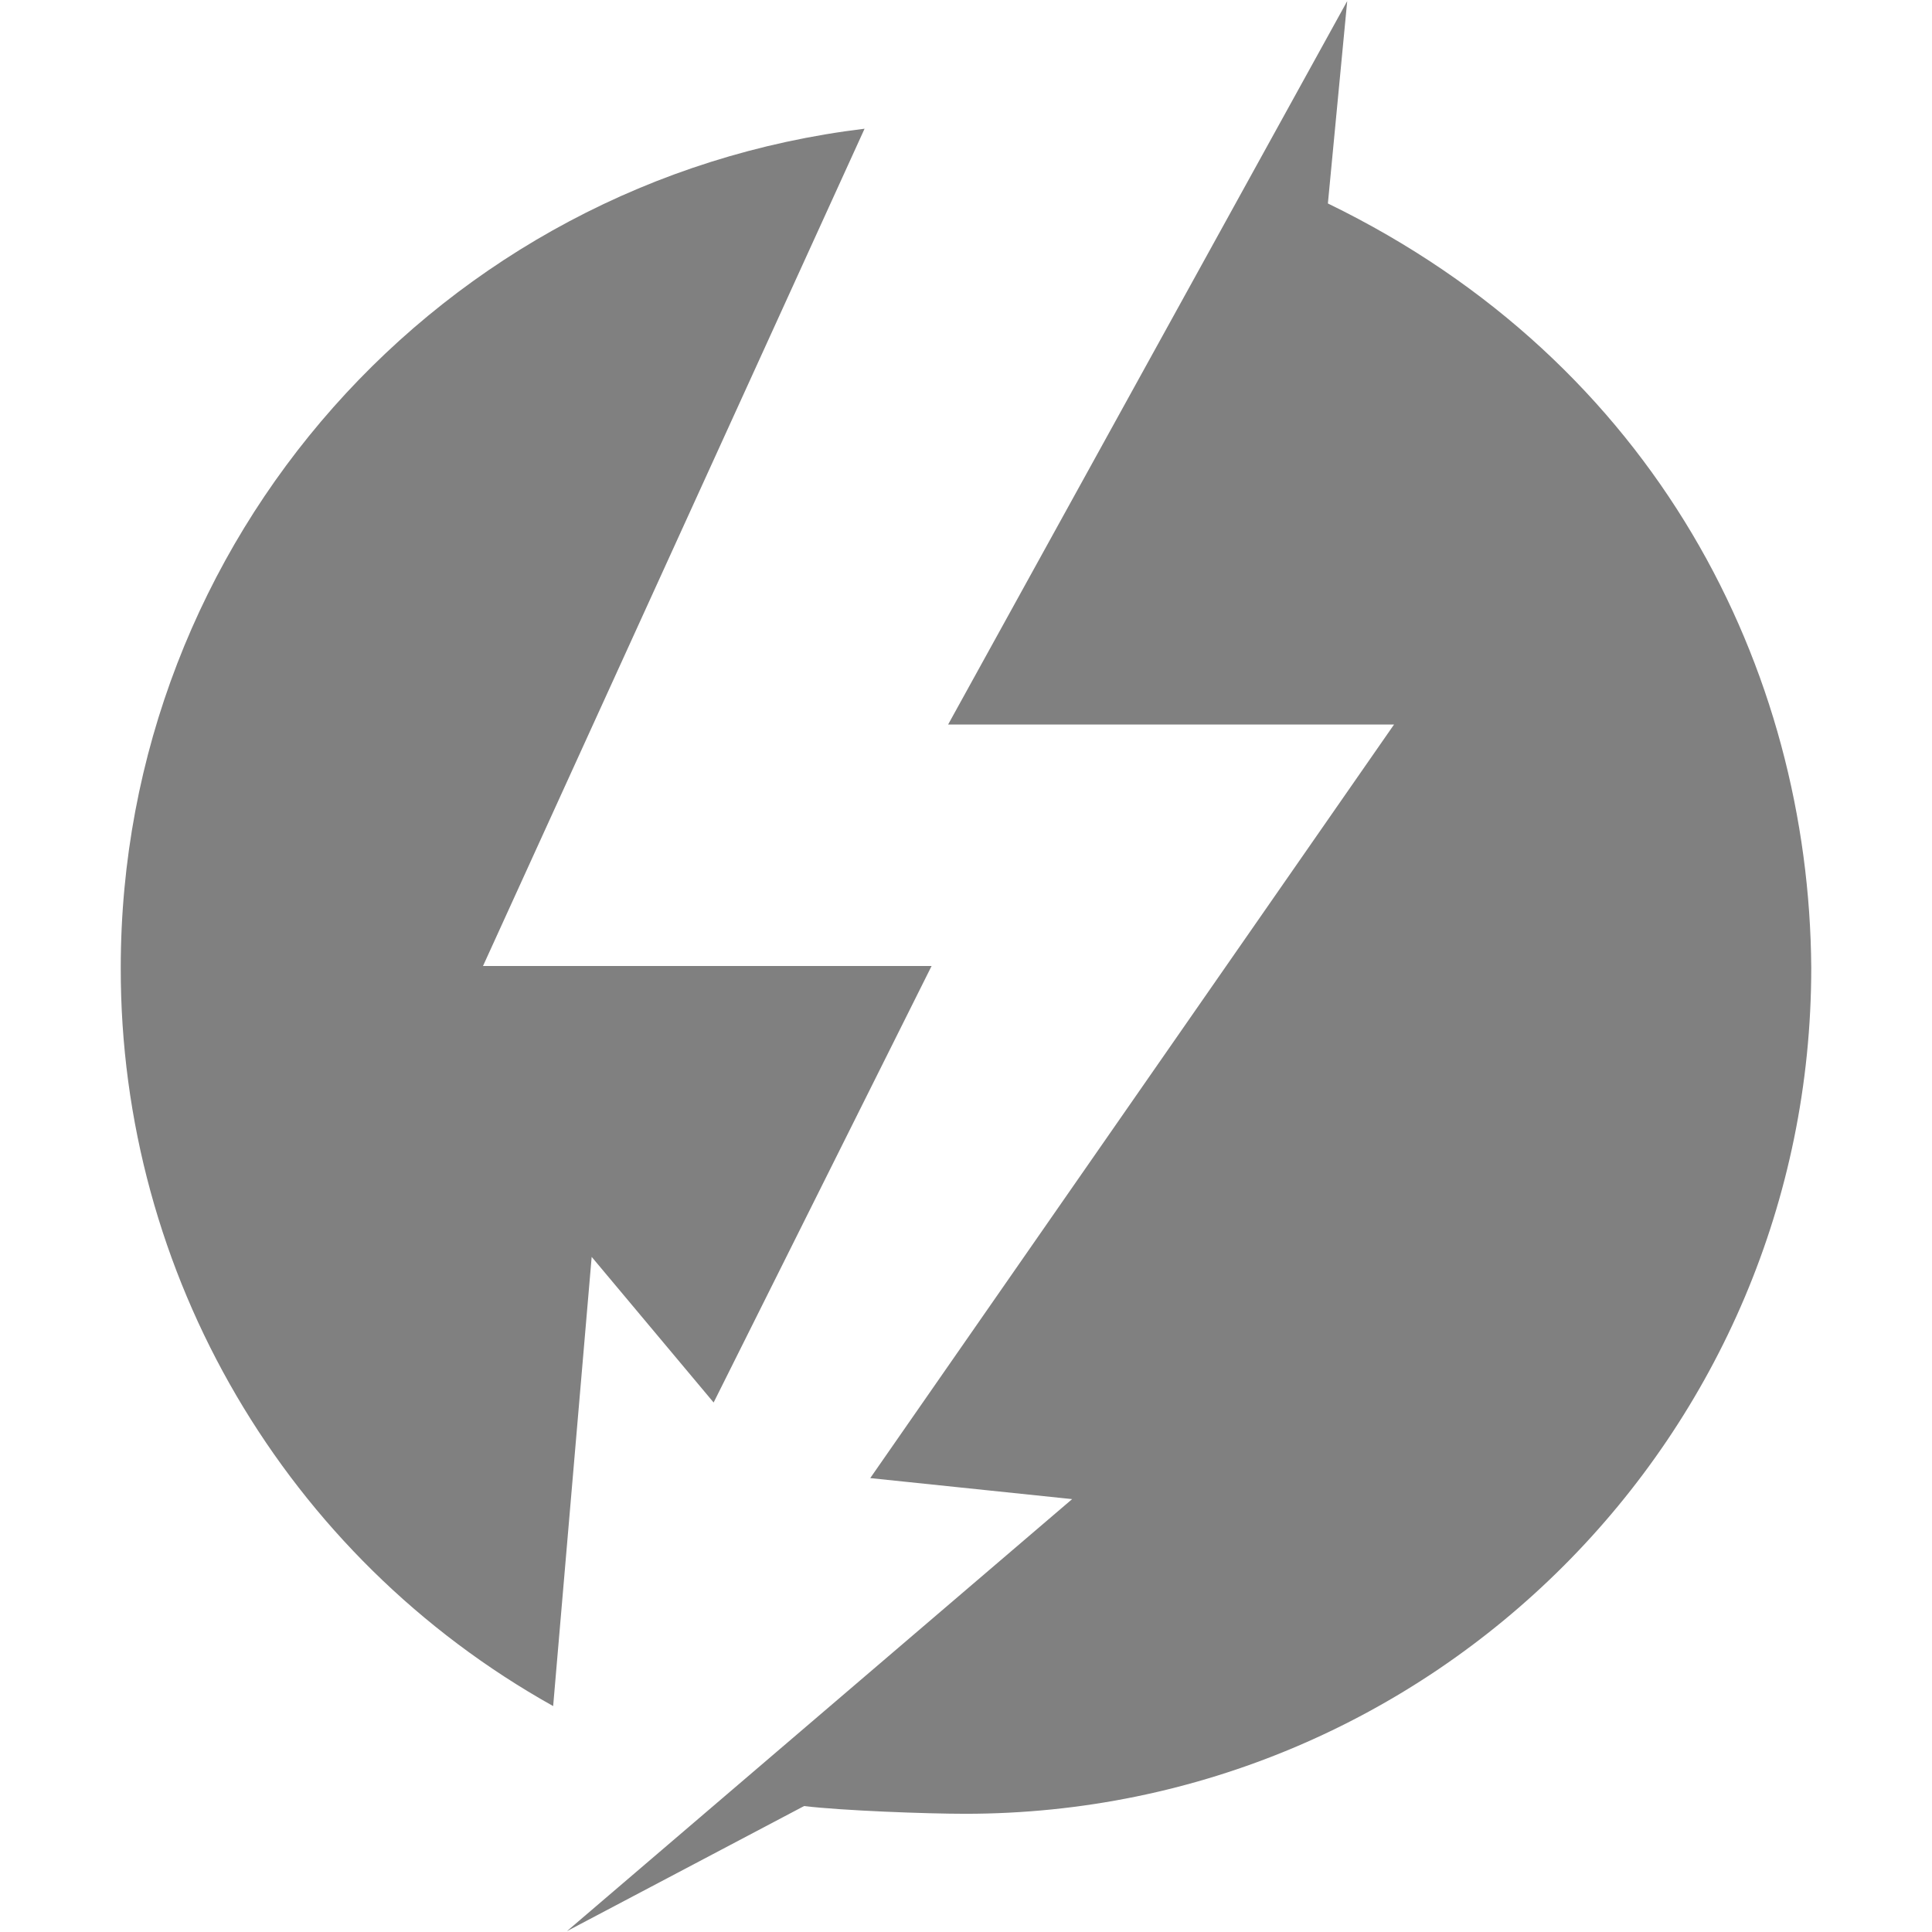
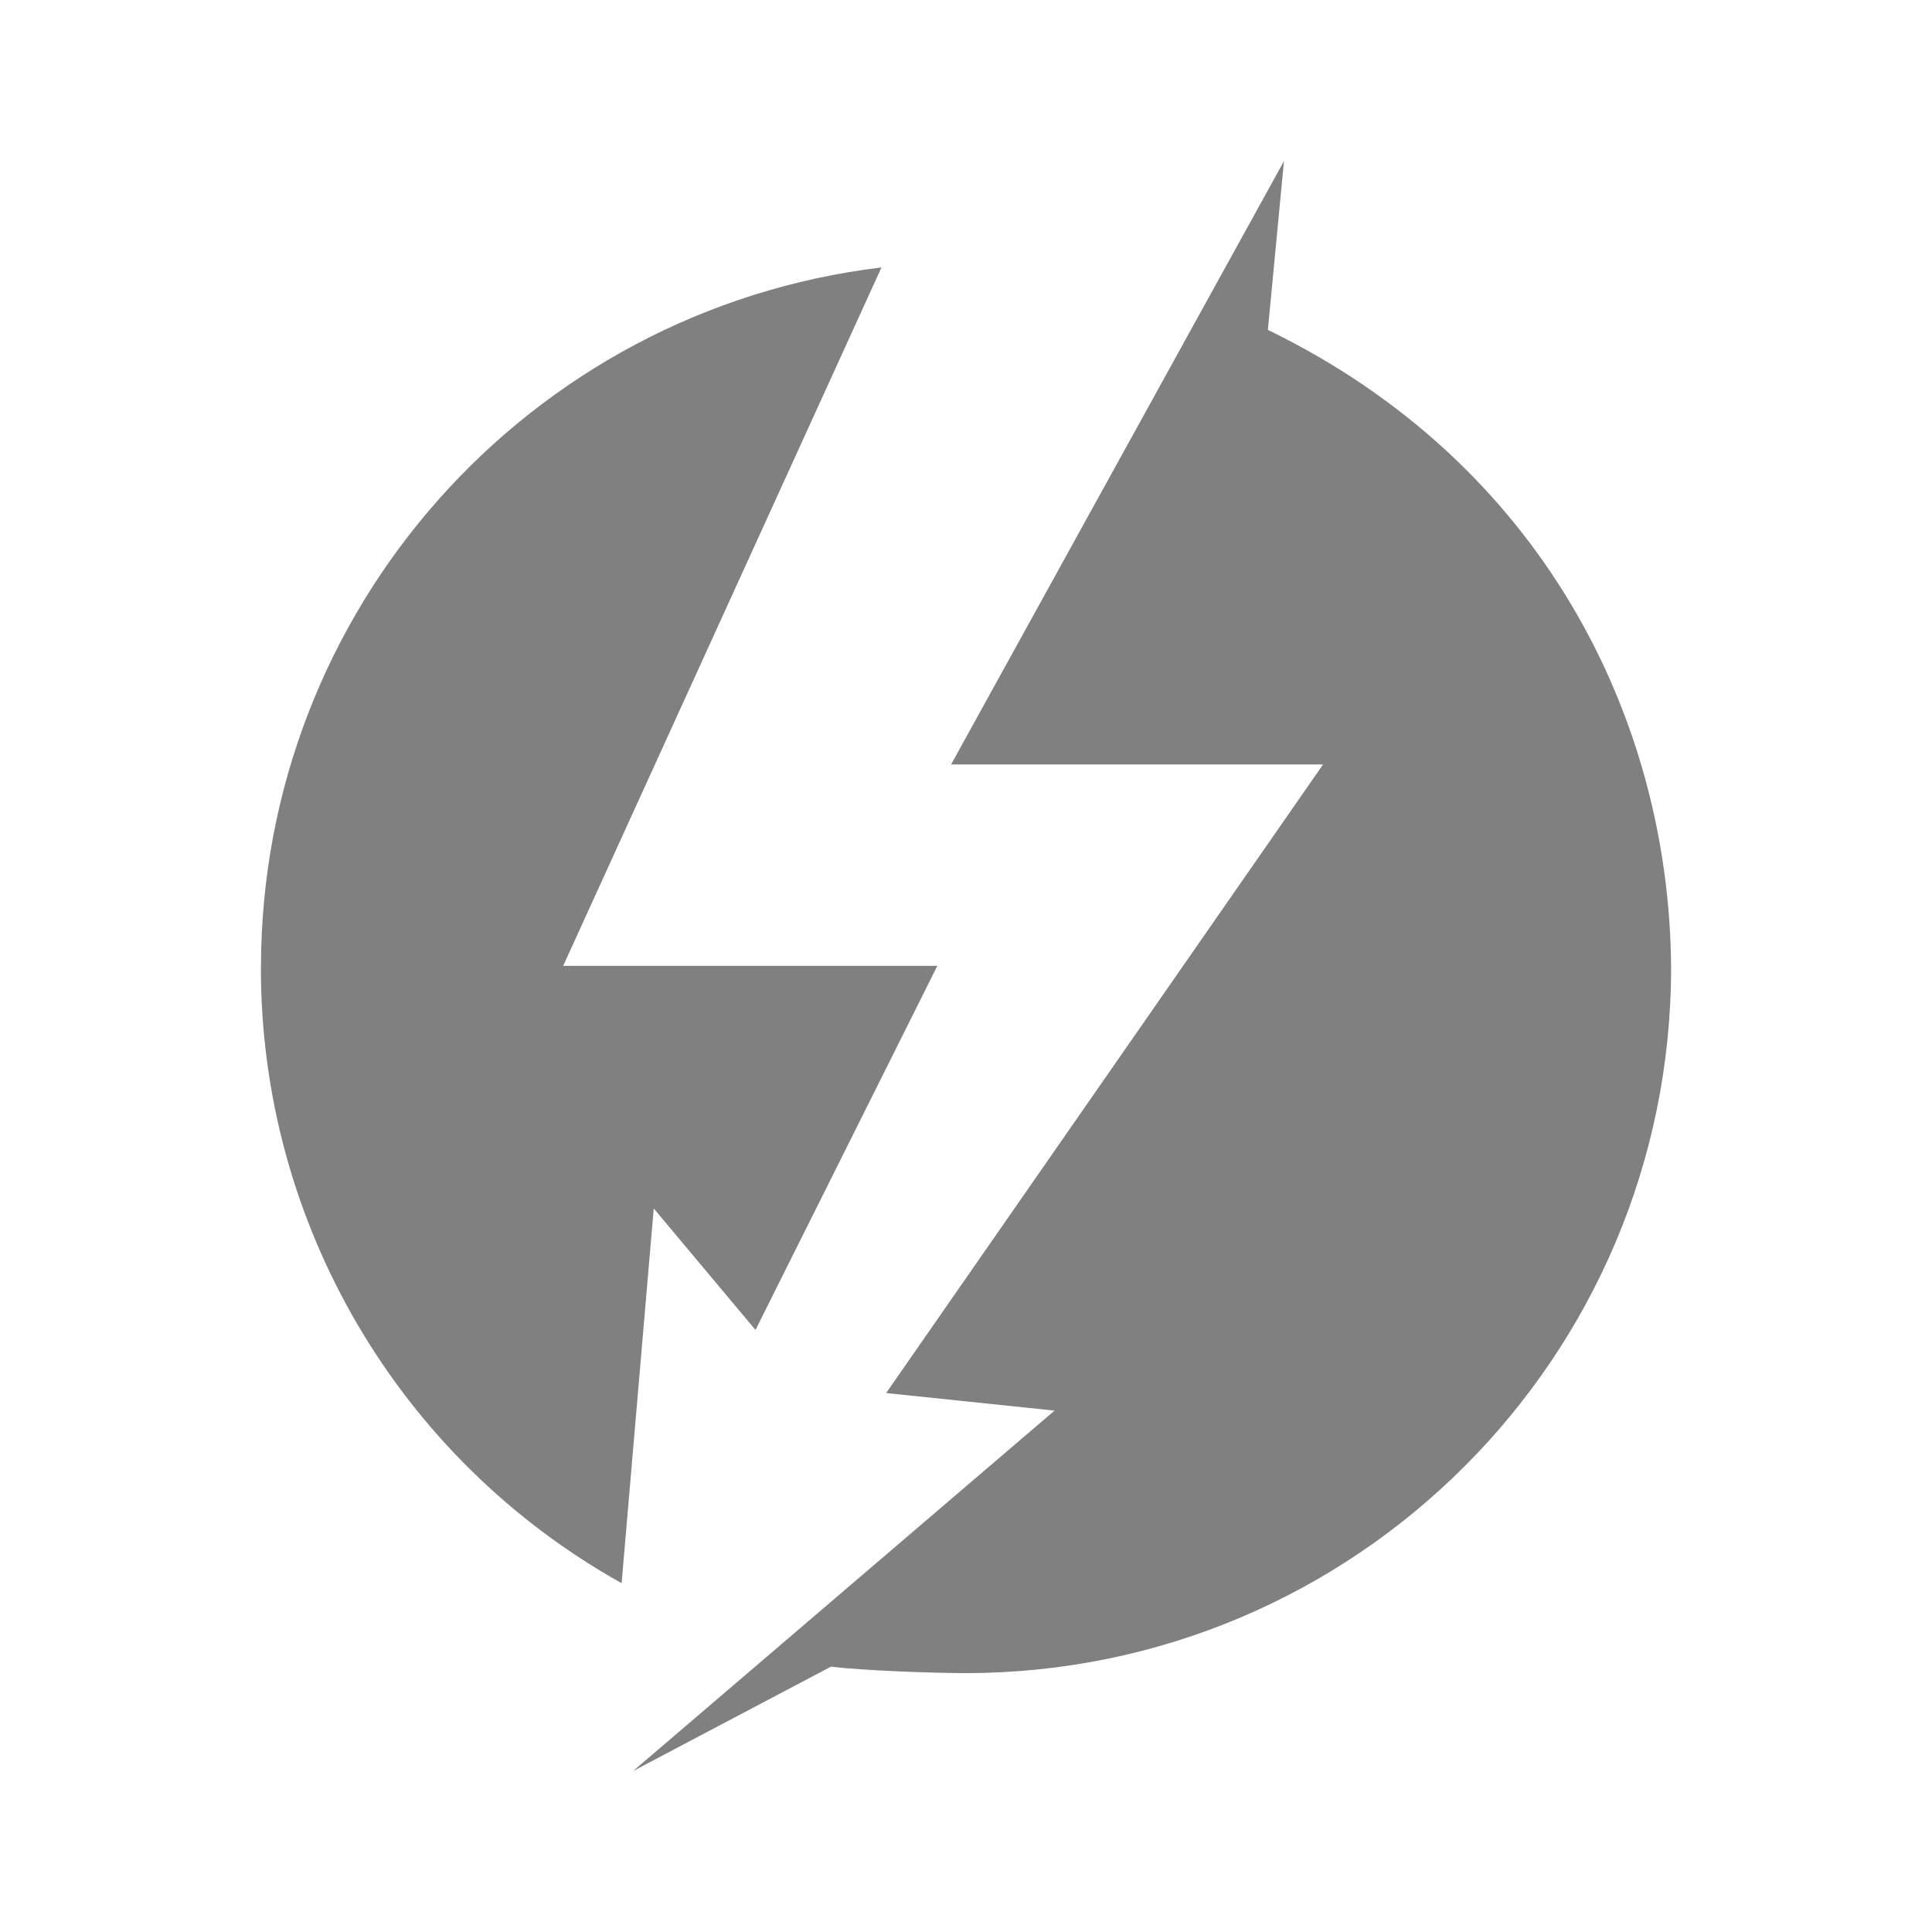
- <svg xmlns="http://www.w3.org/2000/svg" height="16" width="16">
-   <path d="M7.852 6h3.693l-4.338 6.241 1.672.174-4.184 3.578 1.964-1.036c.318.038 1.01.064 1.337.064A7.005 7.005 0 0 0 15 8.015c-.016-2.468-1.28-5.007-4.003-6.33l.16-1.676zM1 8.015a6.99 6.99 0 0 0 3.581 6.114l.319-3.72 1.01 1.206L7.715 8H4l3.16-6.934A6.999 6.999 0 0 0 1 8.016" fill="gray" />
+ <svg xmlns="http://www.w3.org/2000/svg" height="24" width="24" version="1.1" id="svg4">
+   <defs id="defs8" />
+   <path d="m 11.815,9.496 h 4.621 l -5.428,7.809 2.092,0.218 -5.235,4.477 2.457,-1.296 c 0.398,0.048 1.264,0.08 1.673,0.08 a 8.765,8.765 0 0 0 8.764,-8.766 c -0.02,-3.088 -1.602,-6.265 -5.009,-7.92 l 0.2,-2.097 z m -8.574,2.521 a 8.746,8.746 0 0 0 4.481,7.65 l 0.399,-4.655 1.264,1.509 2.259,-4.523 h -4.648 l 3.954,-8.676 a 8.758,8.758 0 0 0 -7.708,8.696" fill="#808080" id="path2" style="stroke-width:1" />
</svg>
